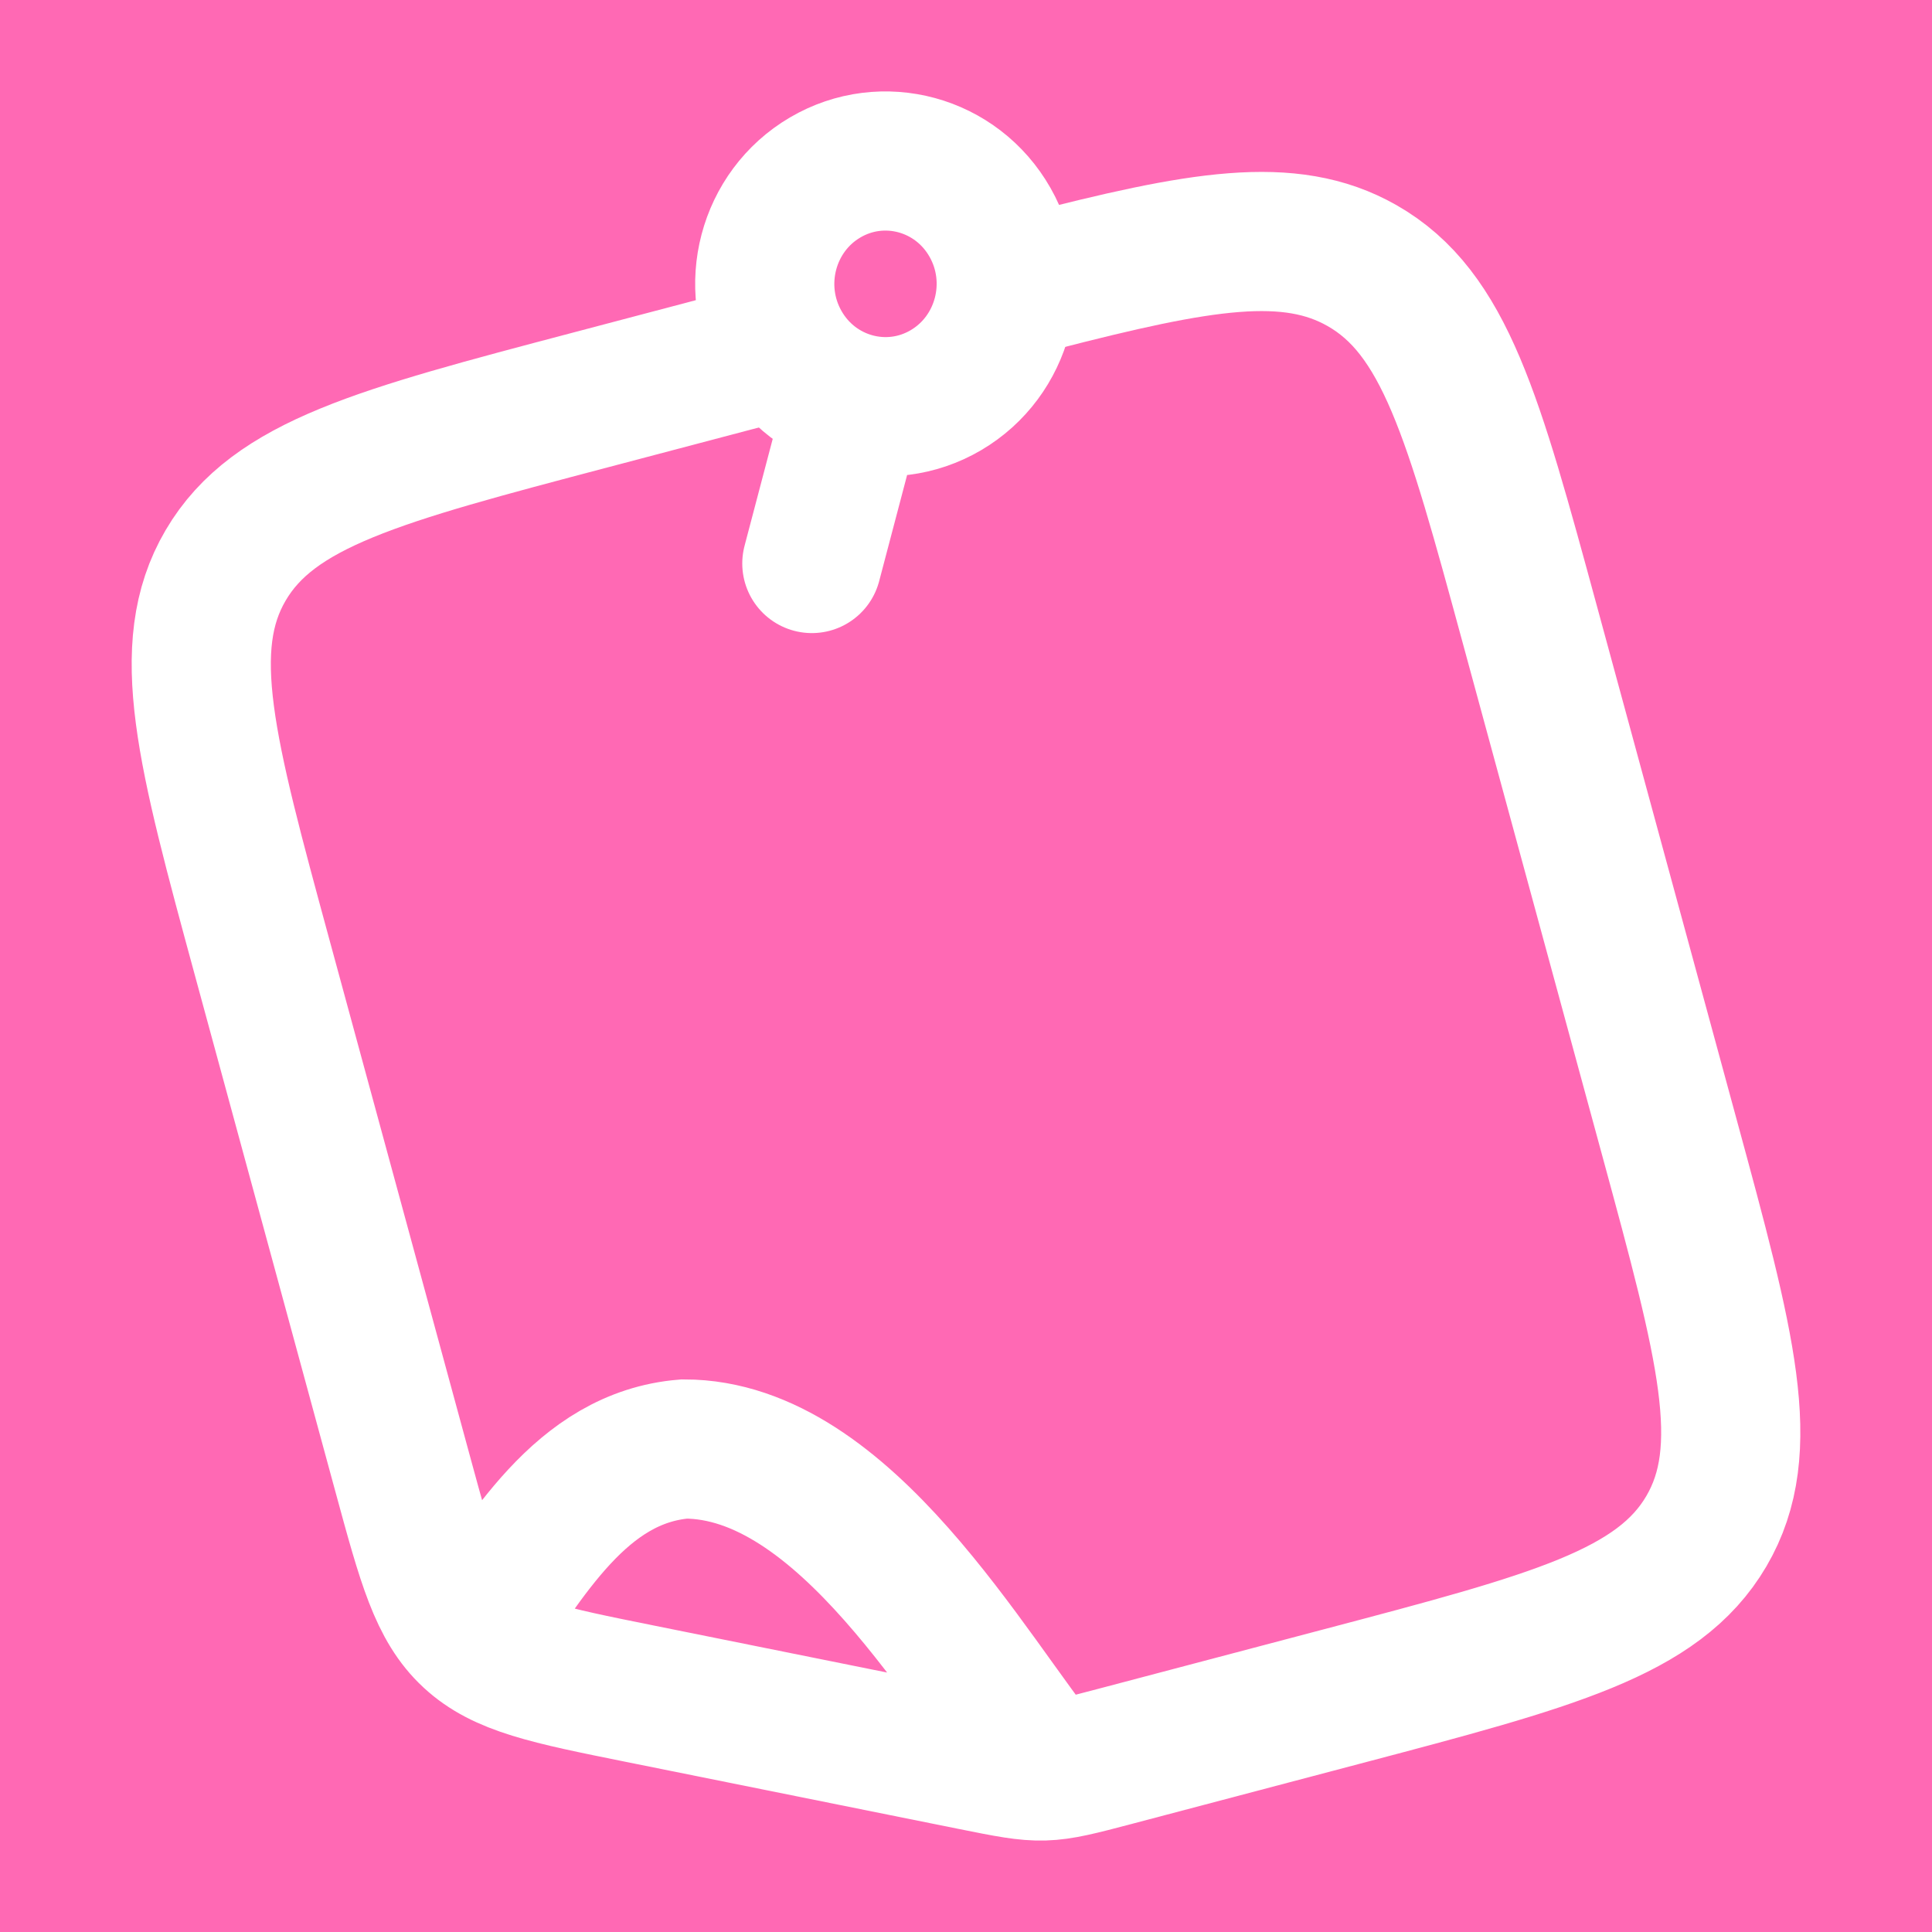
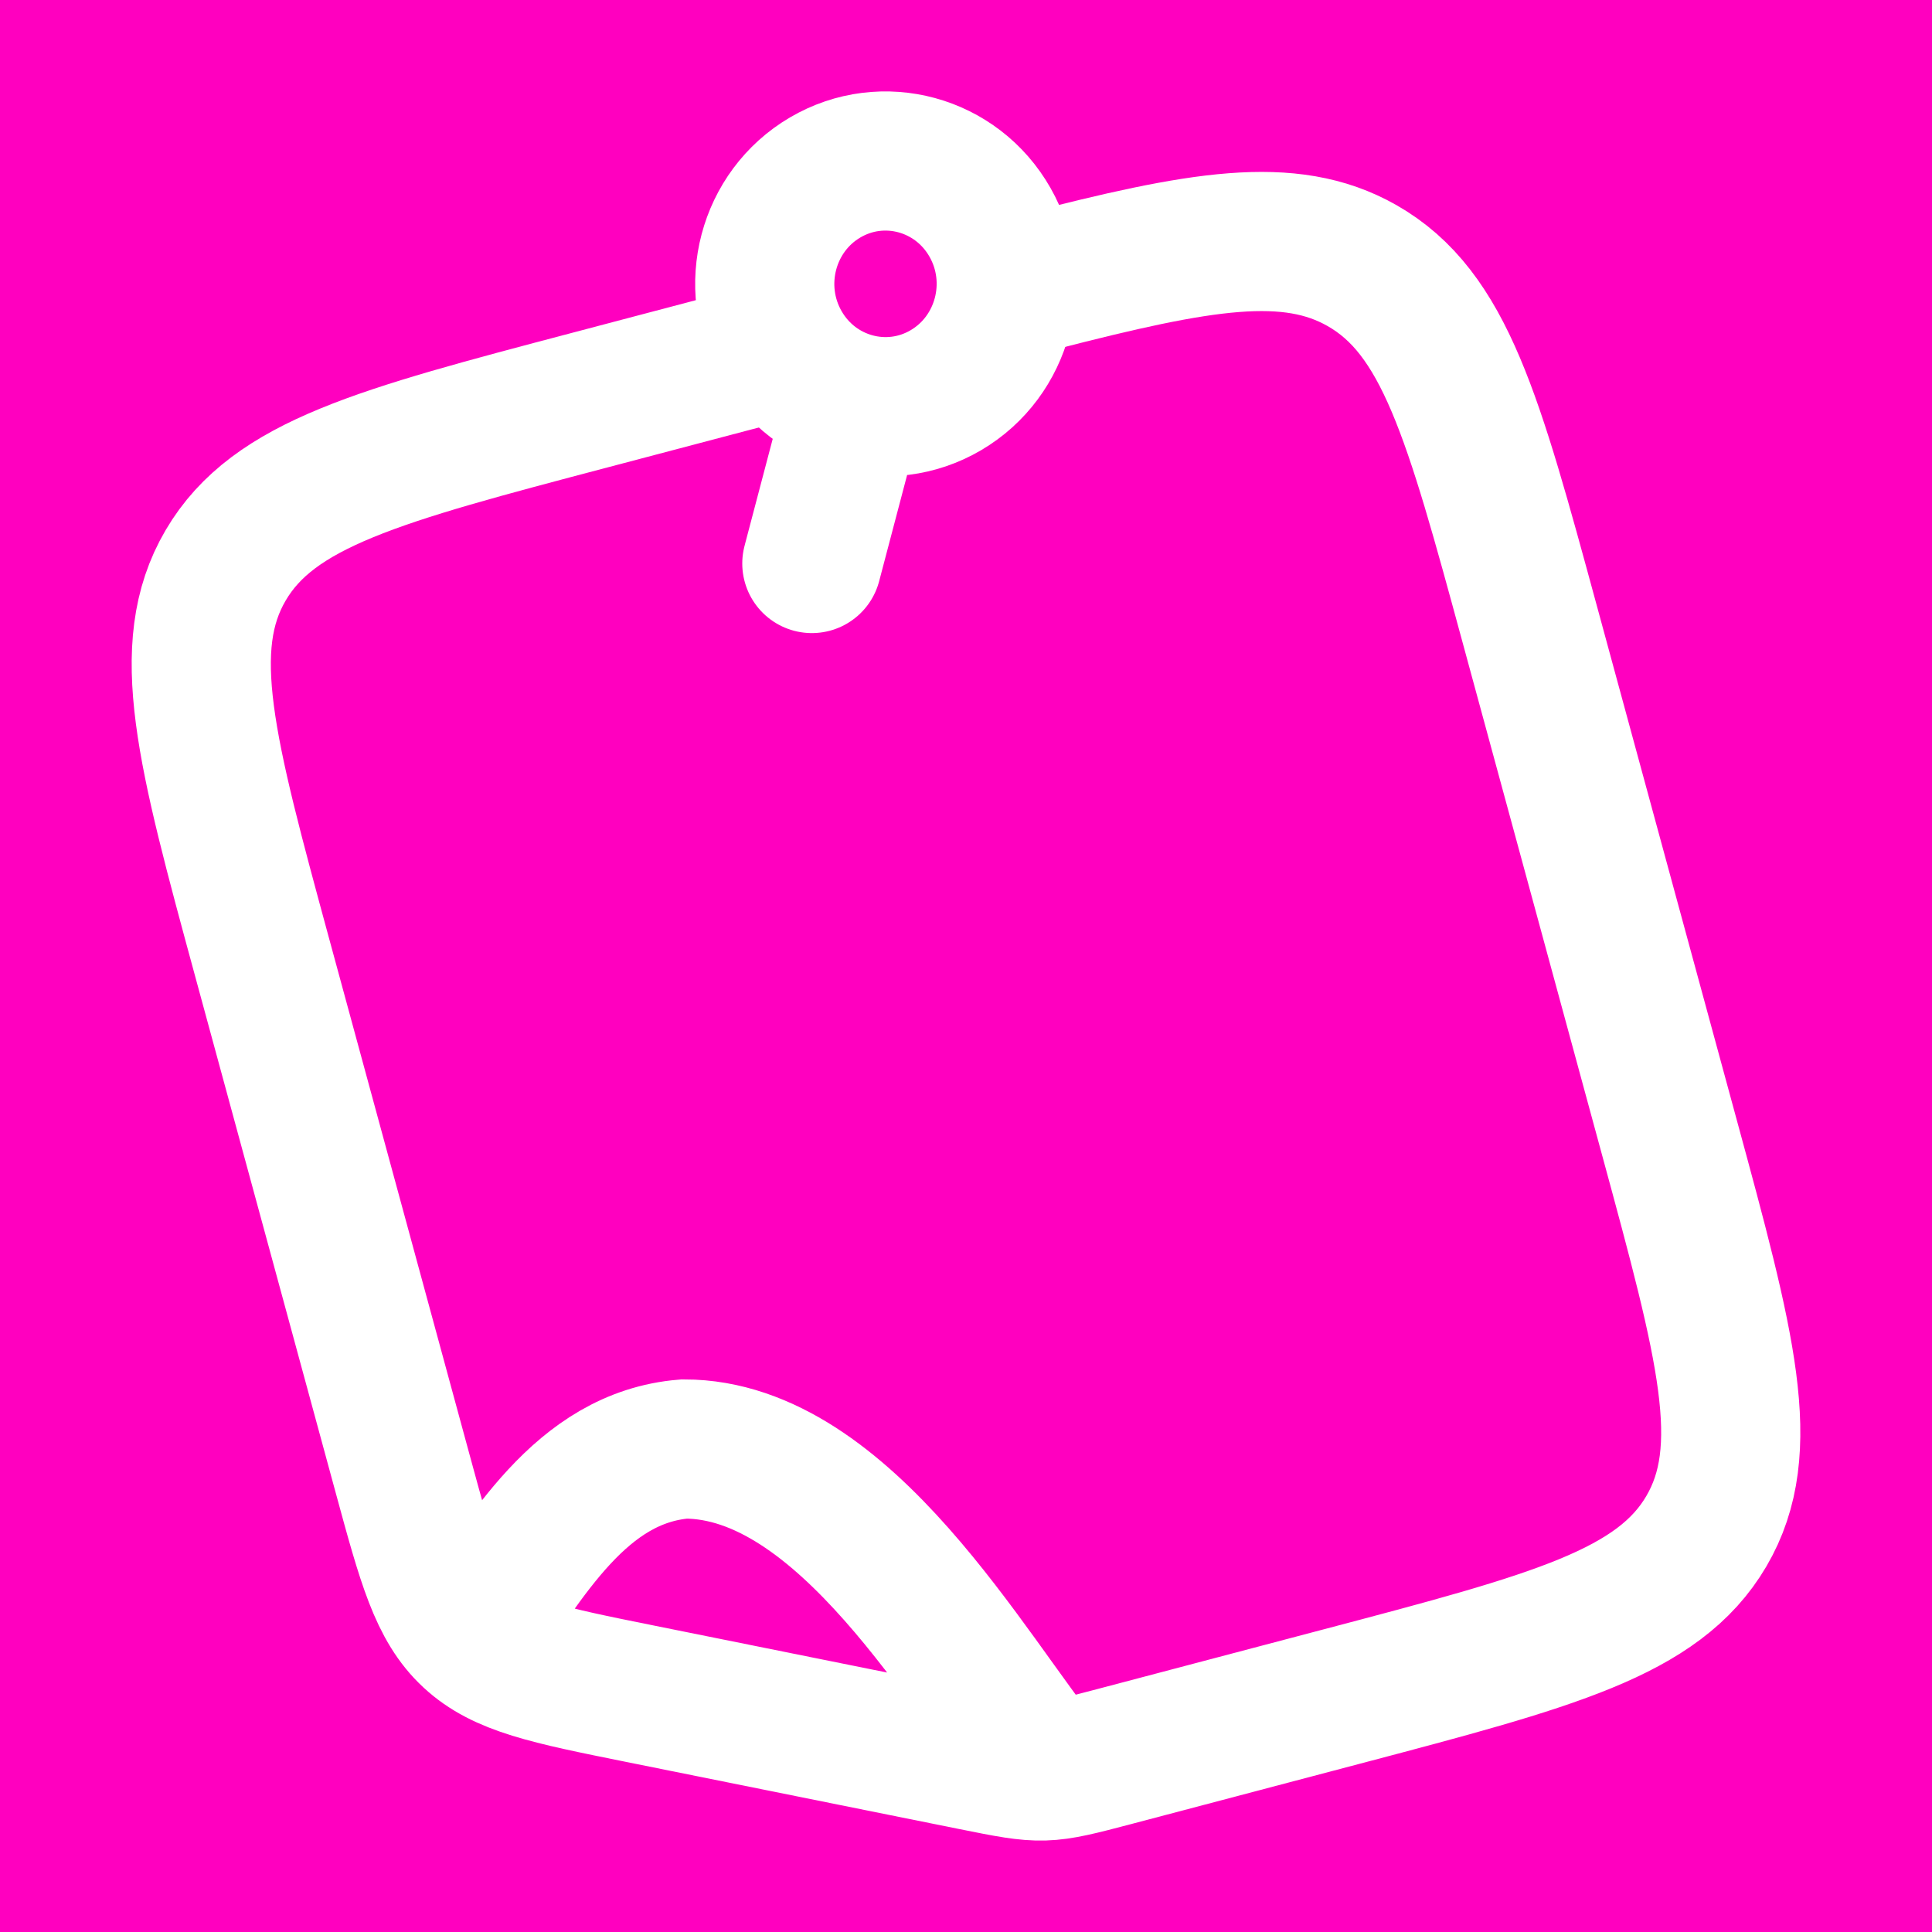
<svg xmlns="http://www.w3.org/2000/svg" width="118" height="118" viewBox="0 0 118 118" fill="none">
-   <rect width="118" height="118" fill="#FF69B4" />
+   <rect width="118" height="118" fill="#FF00BF" />
  <path d="M52.175 24.584L49.585 34.417M60.469 13.585C62.505 17.173 61.297 21.761 57.77 23.833C54.243 25.904 49.733 24.675 47.697 21.087C45.661 17.499 46.87 12.911 50.396 10.84C53.923 8.768 58.433 9.997 60.469 13.585Z" stroke="#FFFFFF" stroke-width="8.5" stroke-linecap="round" />
  <path d="M63.917 108.157C59.153 102.353 51.625 88.5 41.792 88.5C35.448 89.021 32.134 95.192 28.754 99.949M28.754 99.949C26.805 98.142 26.071 95.445 24.603 90.053L16.029 58.545C12.579 45.864 10.854 39.524 13.782 34.529C16.711 29.534 23.15 27.835 36.028 24.437L46.708 21.619M28.754 99.949C30.704 101.758 33.481 102.317 39.035 103.436L59.4 107.54C63.741 108.414 63.78 108.413 68.059 107.284L81.972 103.613C94.85 100.215 101.289 98.517 104.218 93.522C107.147 88.527 105.421 82.186 101.971 69.506L93.431 38.123C89.98 25.442 88.255 19.102 83.182 16.218C78.763 13.705 73.307 14.671 63.459 17.208" stroke="#FFFFFF" stroke-width="8.5" />
</svg>
